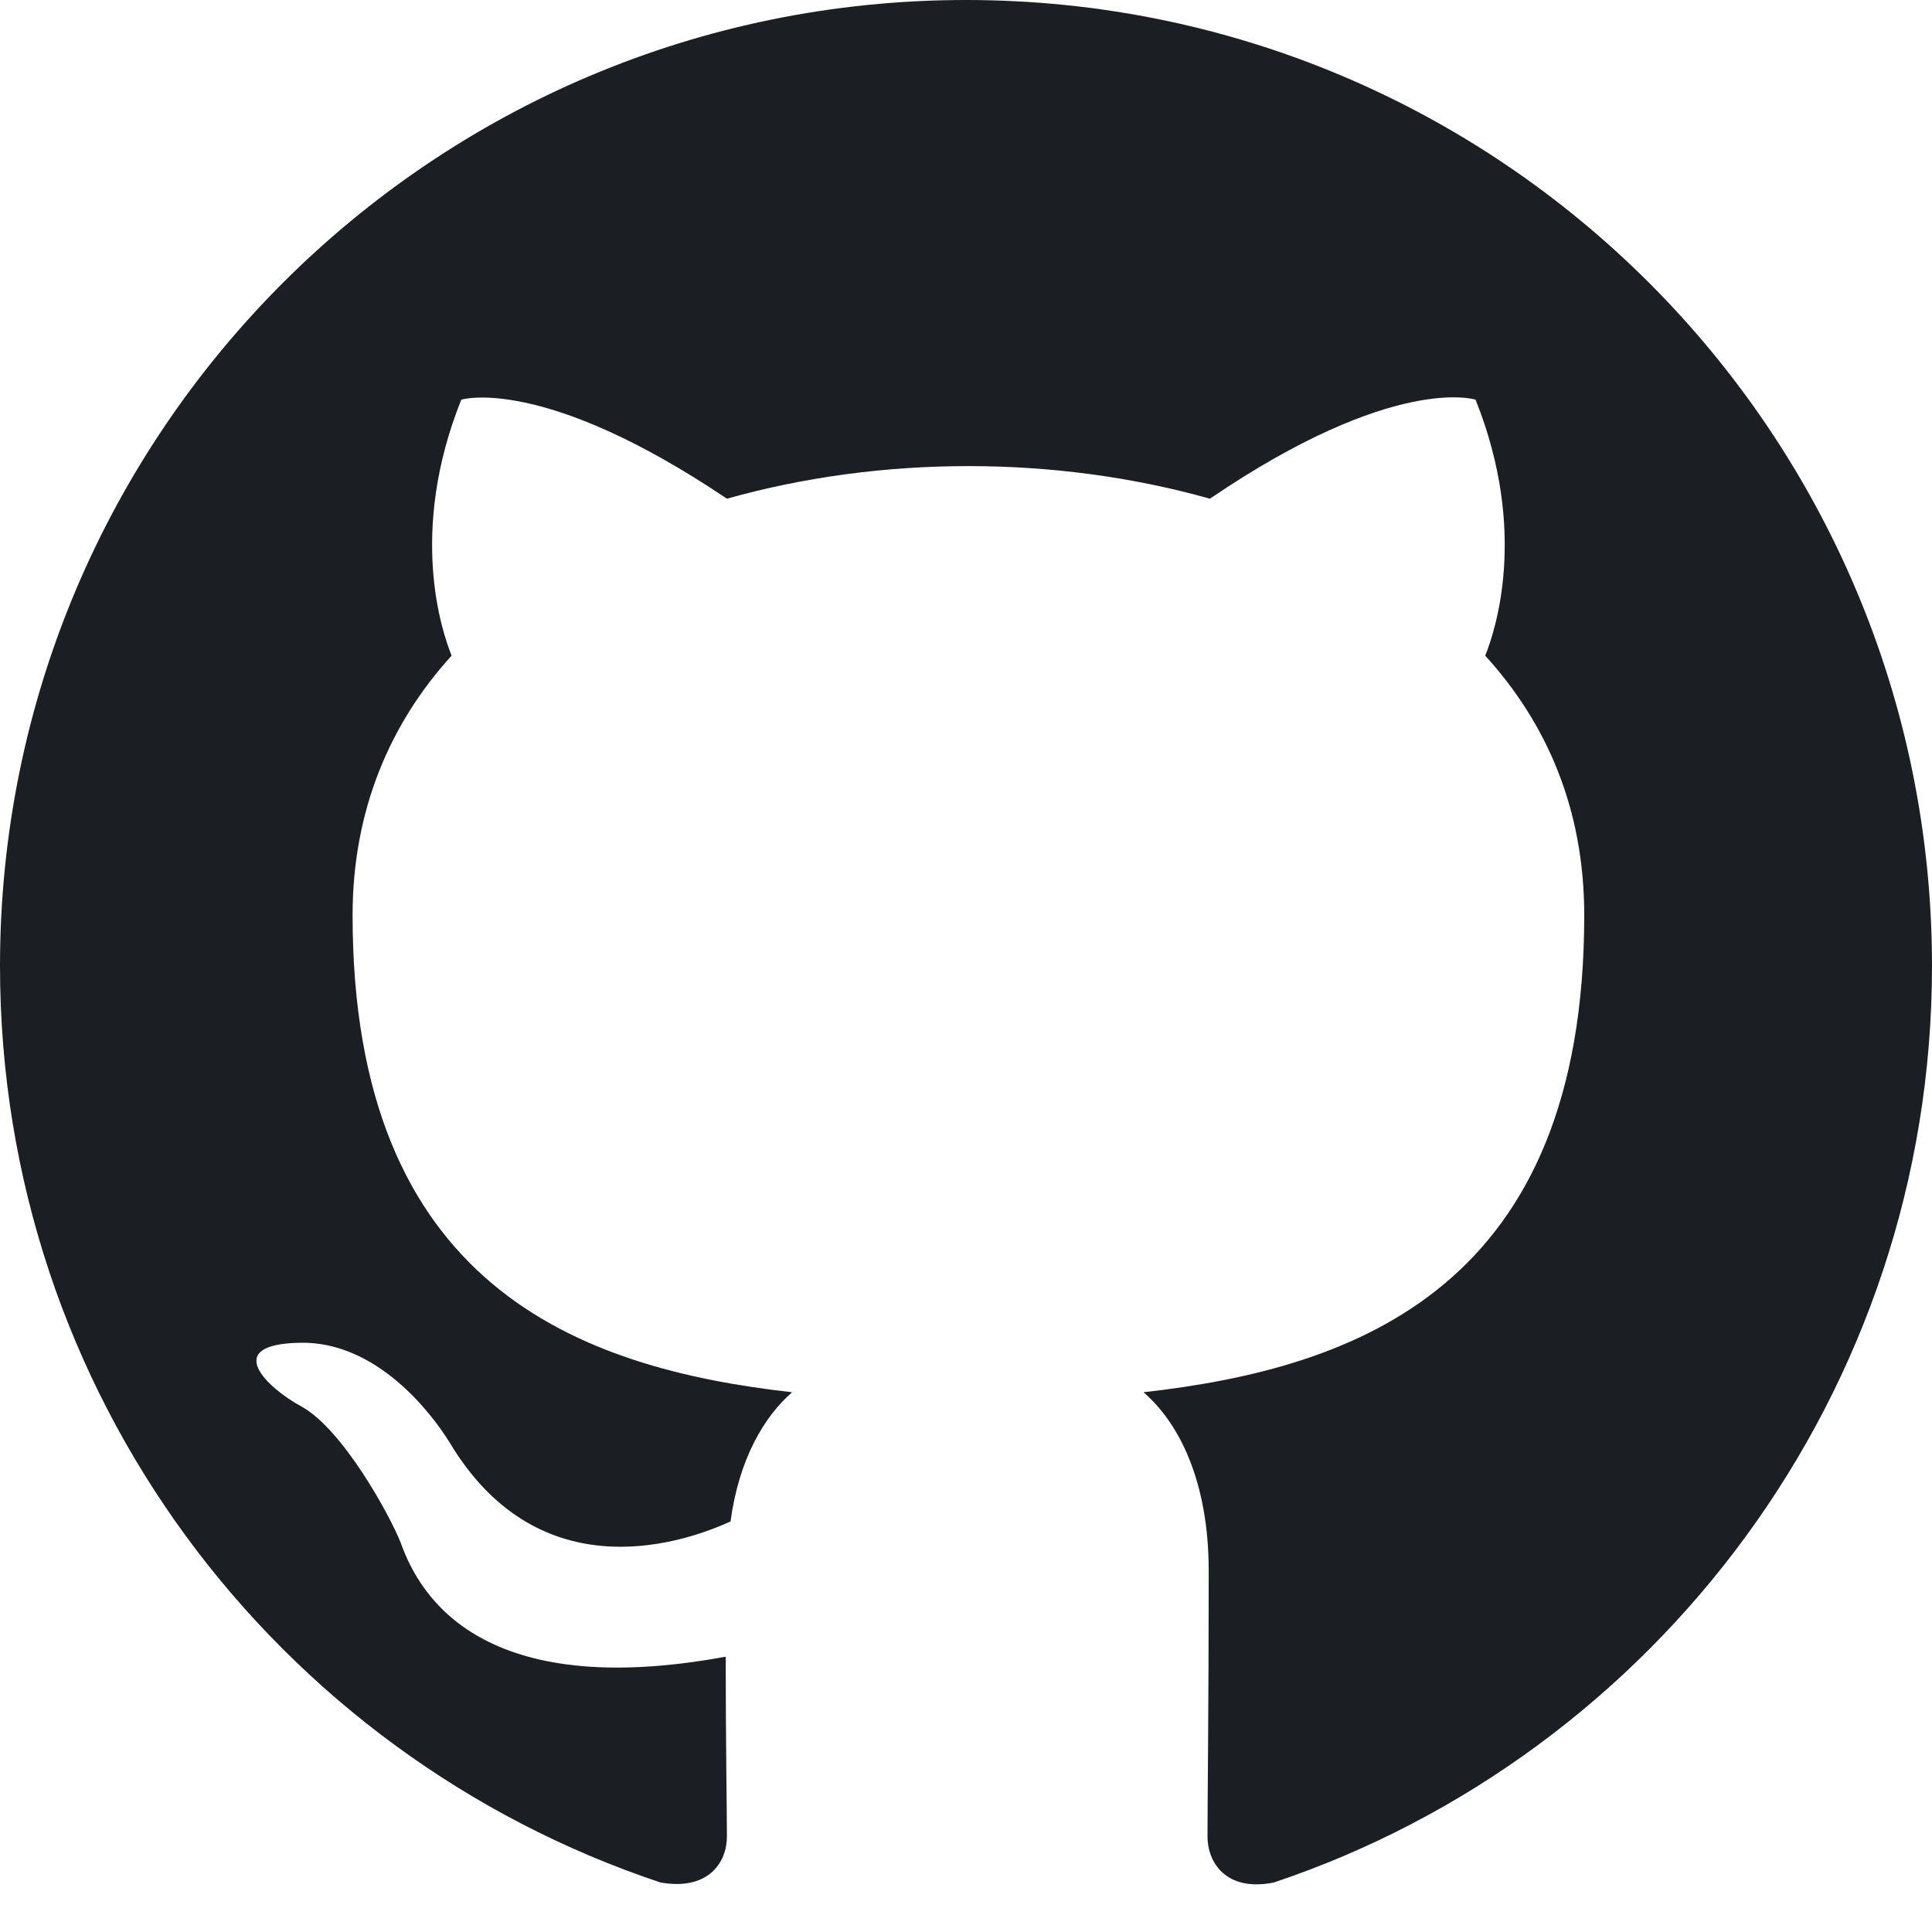
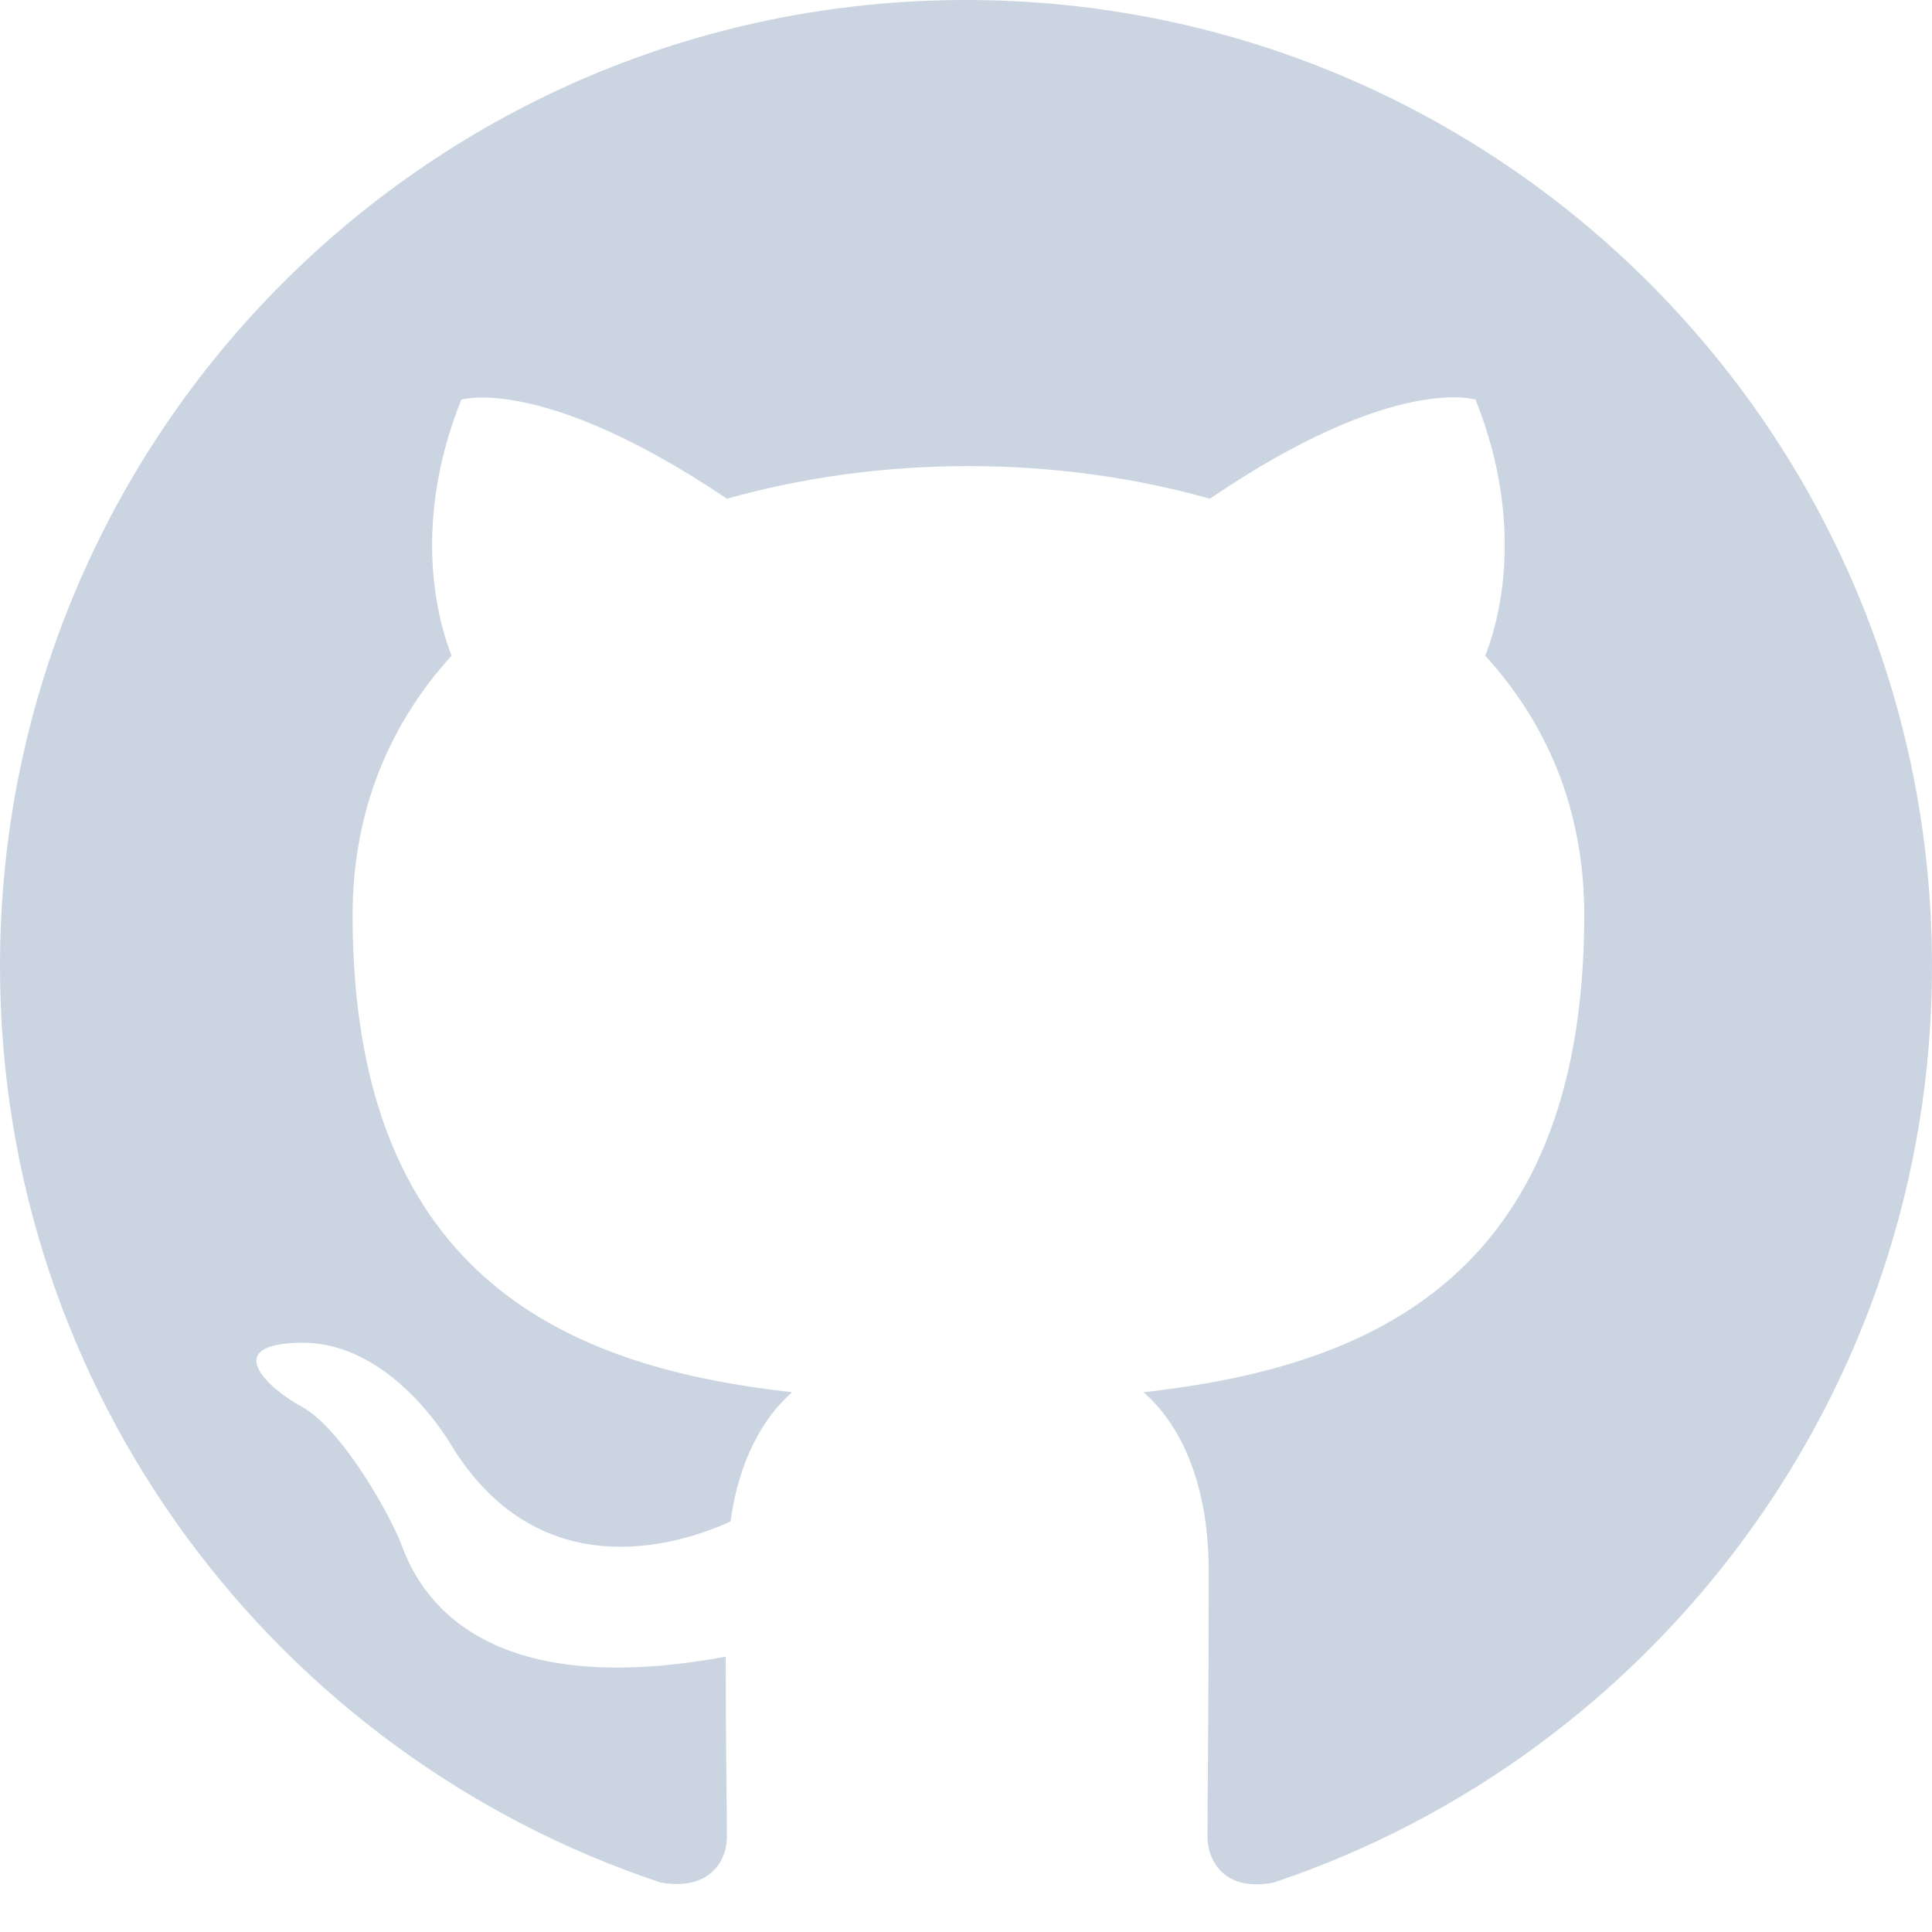
<svg xmlns="http://www.w3.org/2000/svg" width="1024" height="1024" viewBox="0 0 1024 1024" fill="none">
-   <path fill-rule="evenodd" clip-rule="evenodd" d="M8 0C3.58 0 0 3.58 0 8C0 11.54 2.29 14.53 5.47 15.59C5.87 15.66 6.02 15.42 6.02 15.21C6.02 15.02 6.01 14.39 6.01 13.72C4 14.09 3.48 13.23 3.32 12.78C3.23 12.55 2.84 11.84 2.5 11.65C2.22 11.5 1.82 11.13 2.49 11.12C3.12 11.11 3.57 11.7 3.72 11.94C4.44 13.15 5.59 12.81 6.05 12.6C6.12 12.08 6.33 11.73 6.56 11.53C4.78 11.33 2.92 10.64 2.92 7.58C2.92 6.71 3.23 5.99 3.74 5.43C3.66 5.23 3.38 4.41 3.82 3.31C3.82 3.31 4.49 3.1 6.02 4.13C6.66 3.95 7.34 3.86 8.02 3.86C8.7 3.86 9.38 3.95 10.02 4.13C11.55 3.09 12.22 3.31 12.22 3.31C12.66 4.41 12.38 5.23 12.3 5.43C12.81 5.99 13.12 6.7 13.12 7.58C13.12 10.65 11.25 11.33 9.47 11.53C9.76 11.78 10.01 12.26 10.01 13.01C10.01 14.08 10 14.94 10 15.21C10 15.42 10.15 15.67 10.55 15.59C13.71 14.53 16 11.53 16 8C16 3.58 12.42 0 8 0Z" transform="scale(64)" fill="#1B1F23" />
+   <path fill-rule="evenodd" clip-rule="evenodd" d="M8 0C3.58 0 0 3.58 0 8C0 11.54 2.29 14.53 5.47 15.59C5.87 15.66 6.02 15.42 6.02 15.21C6.02 15.02 6.01 14.39 6.01 13.72C4 14.09 3.48 13.23 3.32 12.78C3.23 12.55 2.84 11.84 2.5 11.65C2.22 11.5 1.82 11.13 2.49 11.12C3.12 11.11 3.57 11.7 3.72 11.94C4.44 13.15 5.59 12.81 6.05 12.6C6.12 12.08 6.33 11.73 6.56 11.53C4.78 11.33 2.92 10.64 2.92 7.58C2.92 6.71 3.23 5.99 3.74 5.43C3.66 5.23 3.38 4.41 3.82 3.31C3.82 3.31 4.49 3.1 6.02 4.13C6.66 3.95 7.34 3.86 8.02 3.86C8.7 3.86 9.38 3.95 10.02 4.13C11.55 3.09 12.22 3.31 12.22 3.31C12.66 4.41 12.38 5.23 12.3 5.43C12.81 5.99 13.12 6.7 13.12 7.58C13.12 10.65 11.25 11.33 9.47 11.53C9.76 11.78 10.01 12.26 10.01 13.01C10.01 14.08 10 14.94 10 15.21C10 15.42 10.15 15.67 10.55 15.59C13.71 14.53 16 11.53 16 8C16 3.58 12.42 0 8 0Z" transform="scale(64)" fill="#cbd5e1" />
</svg>
